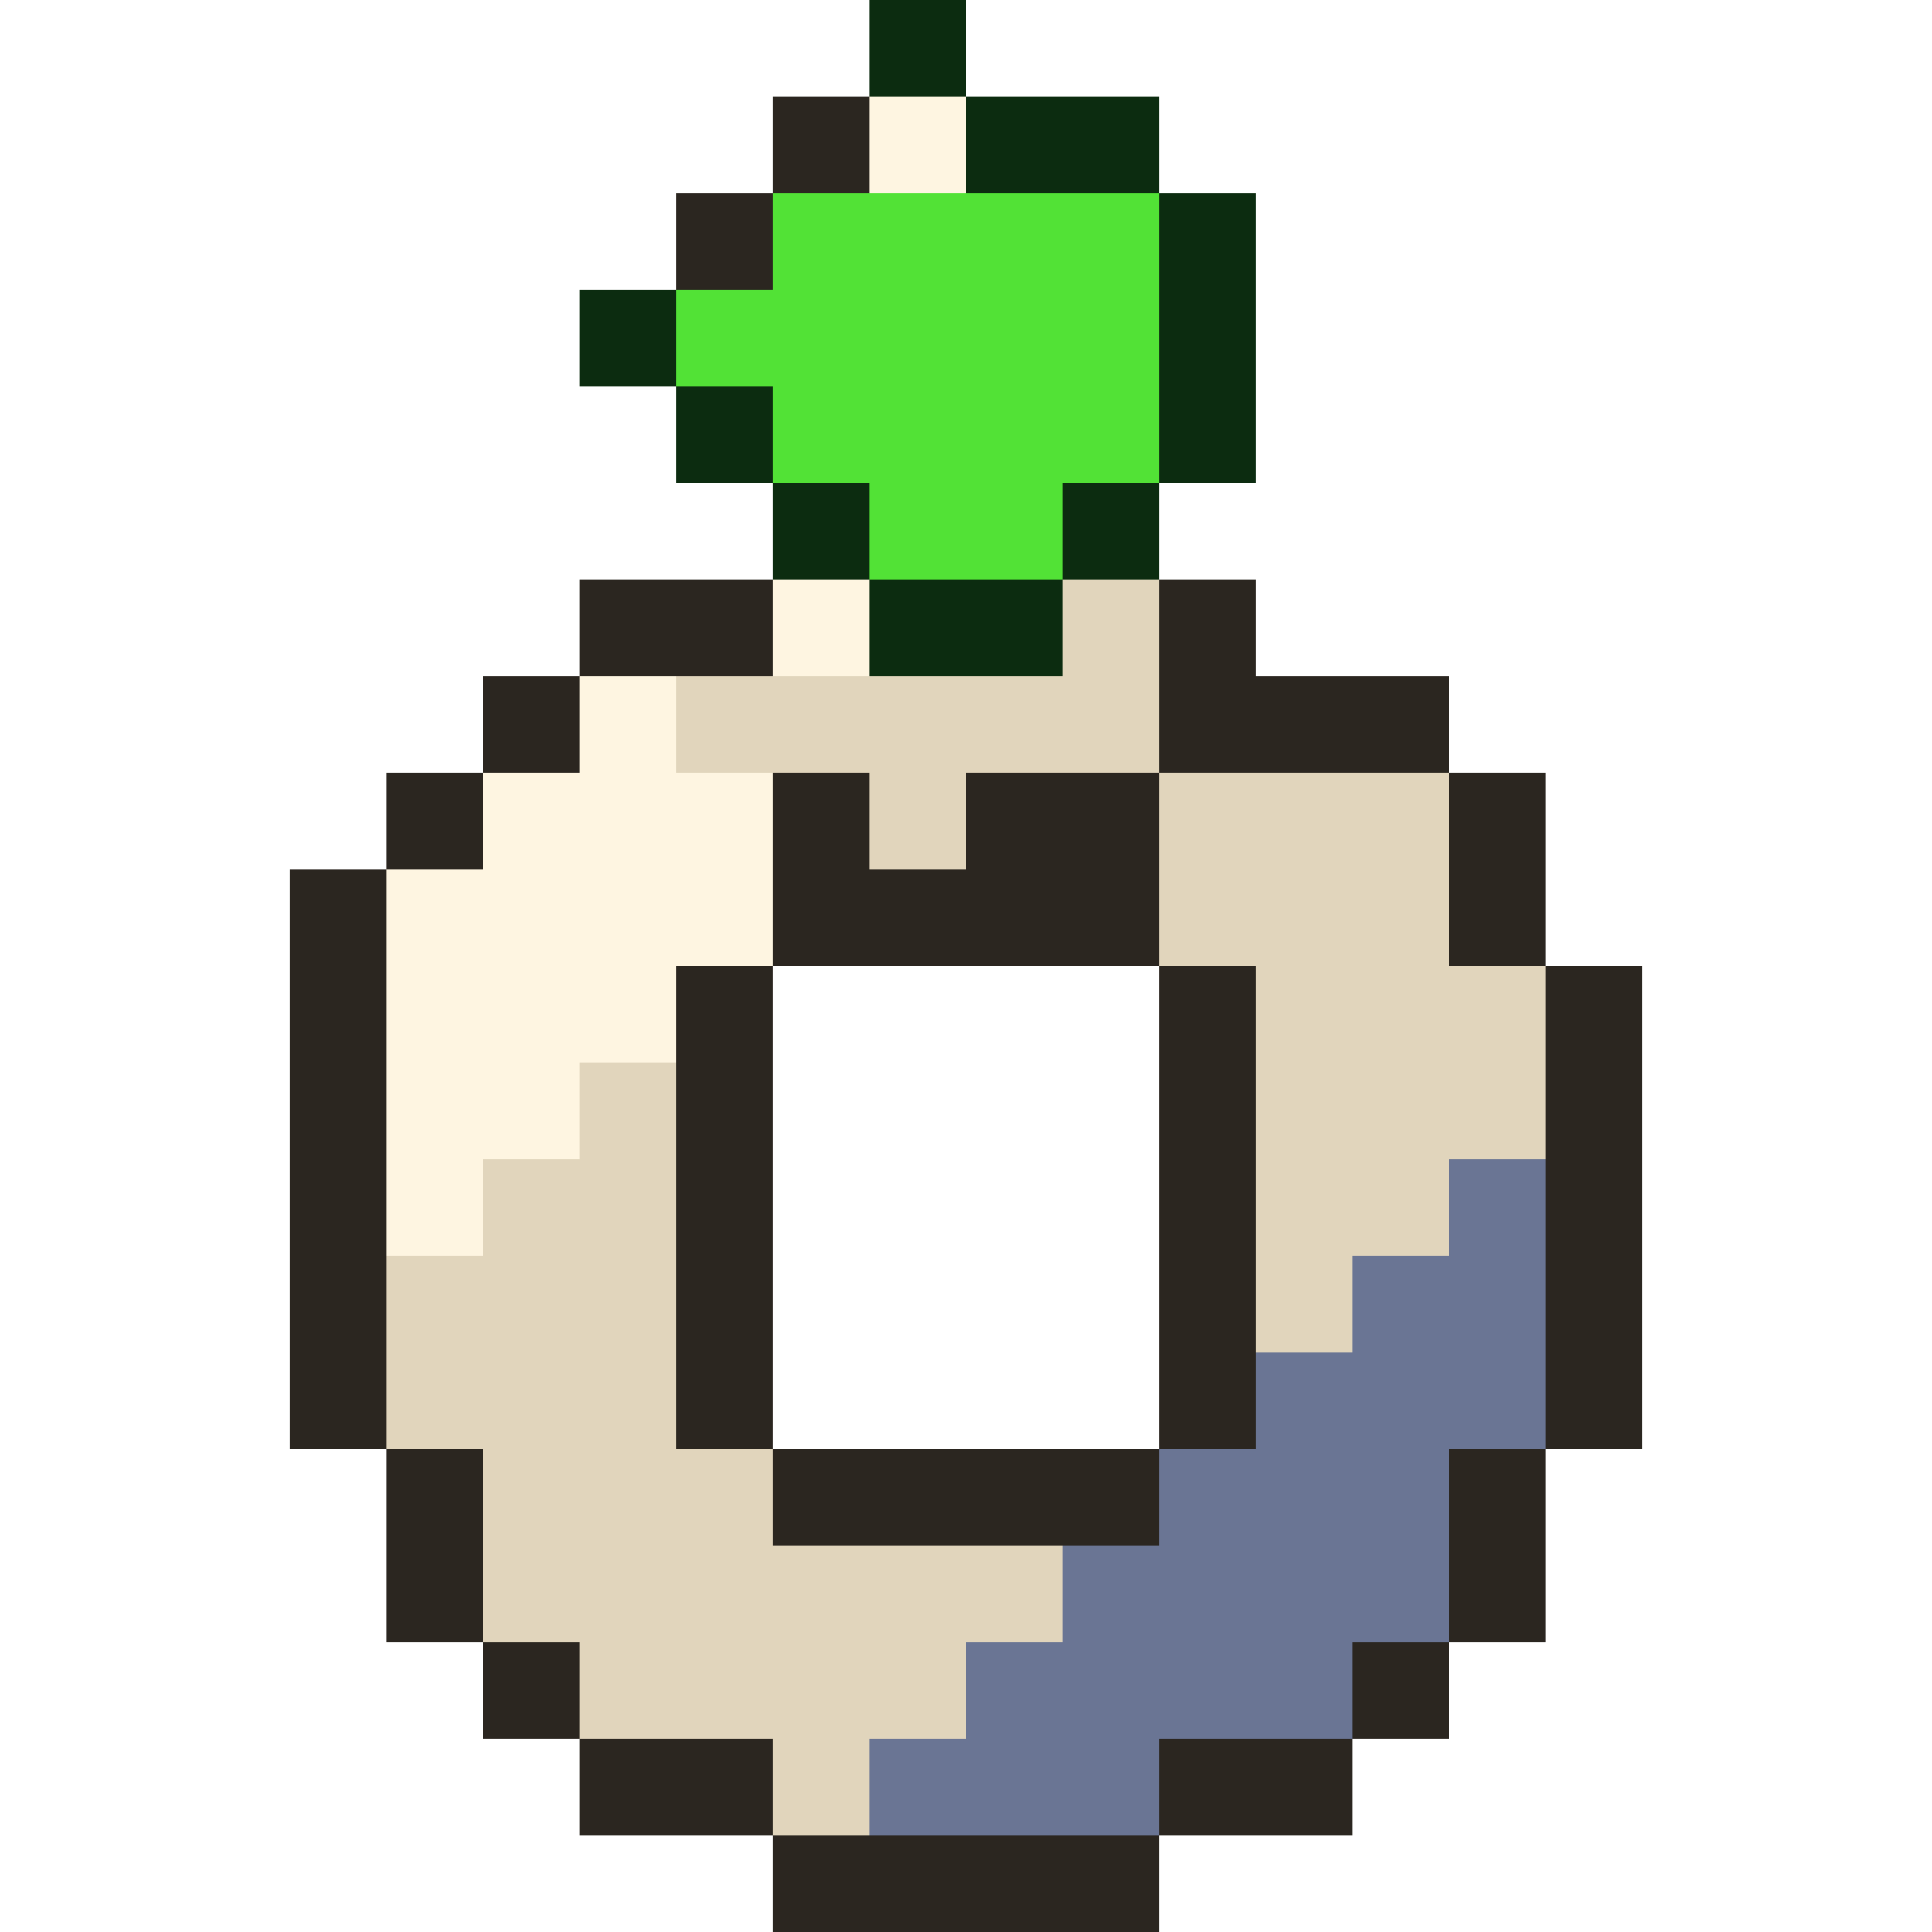
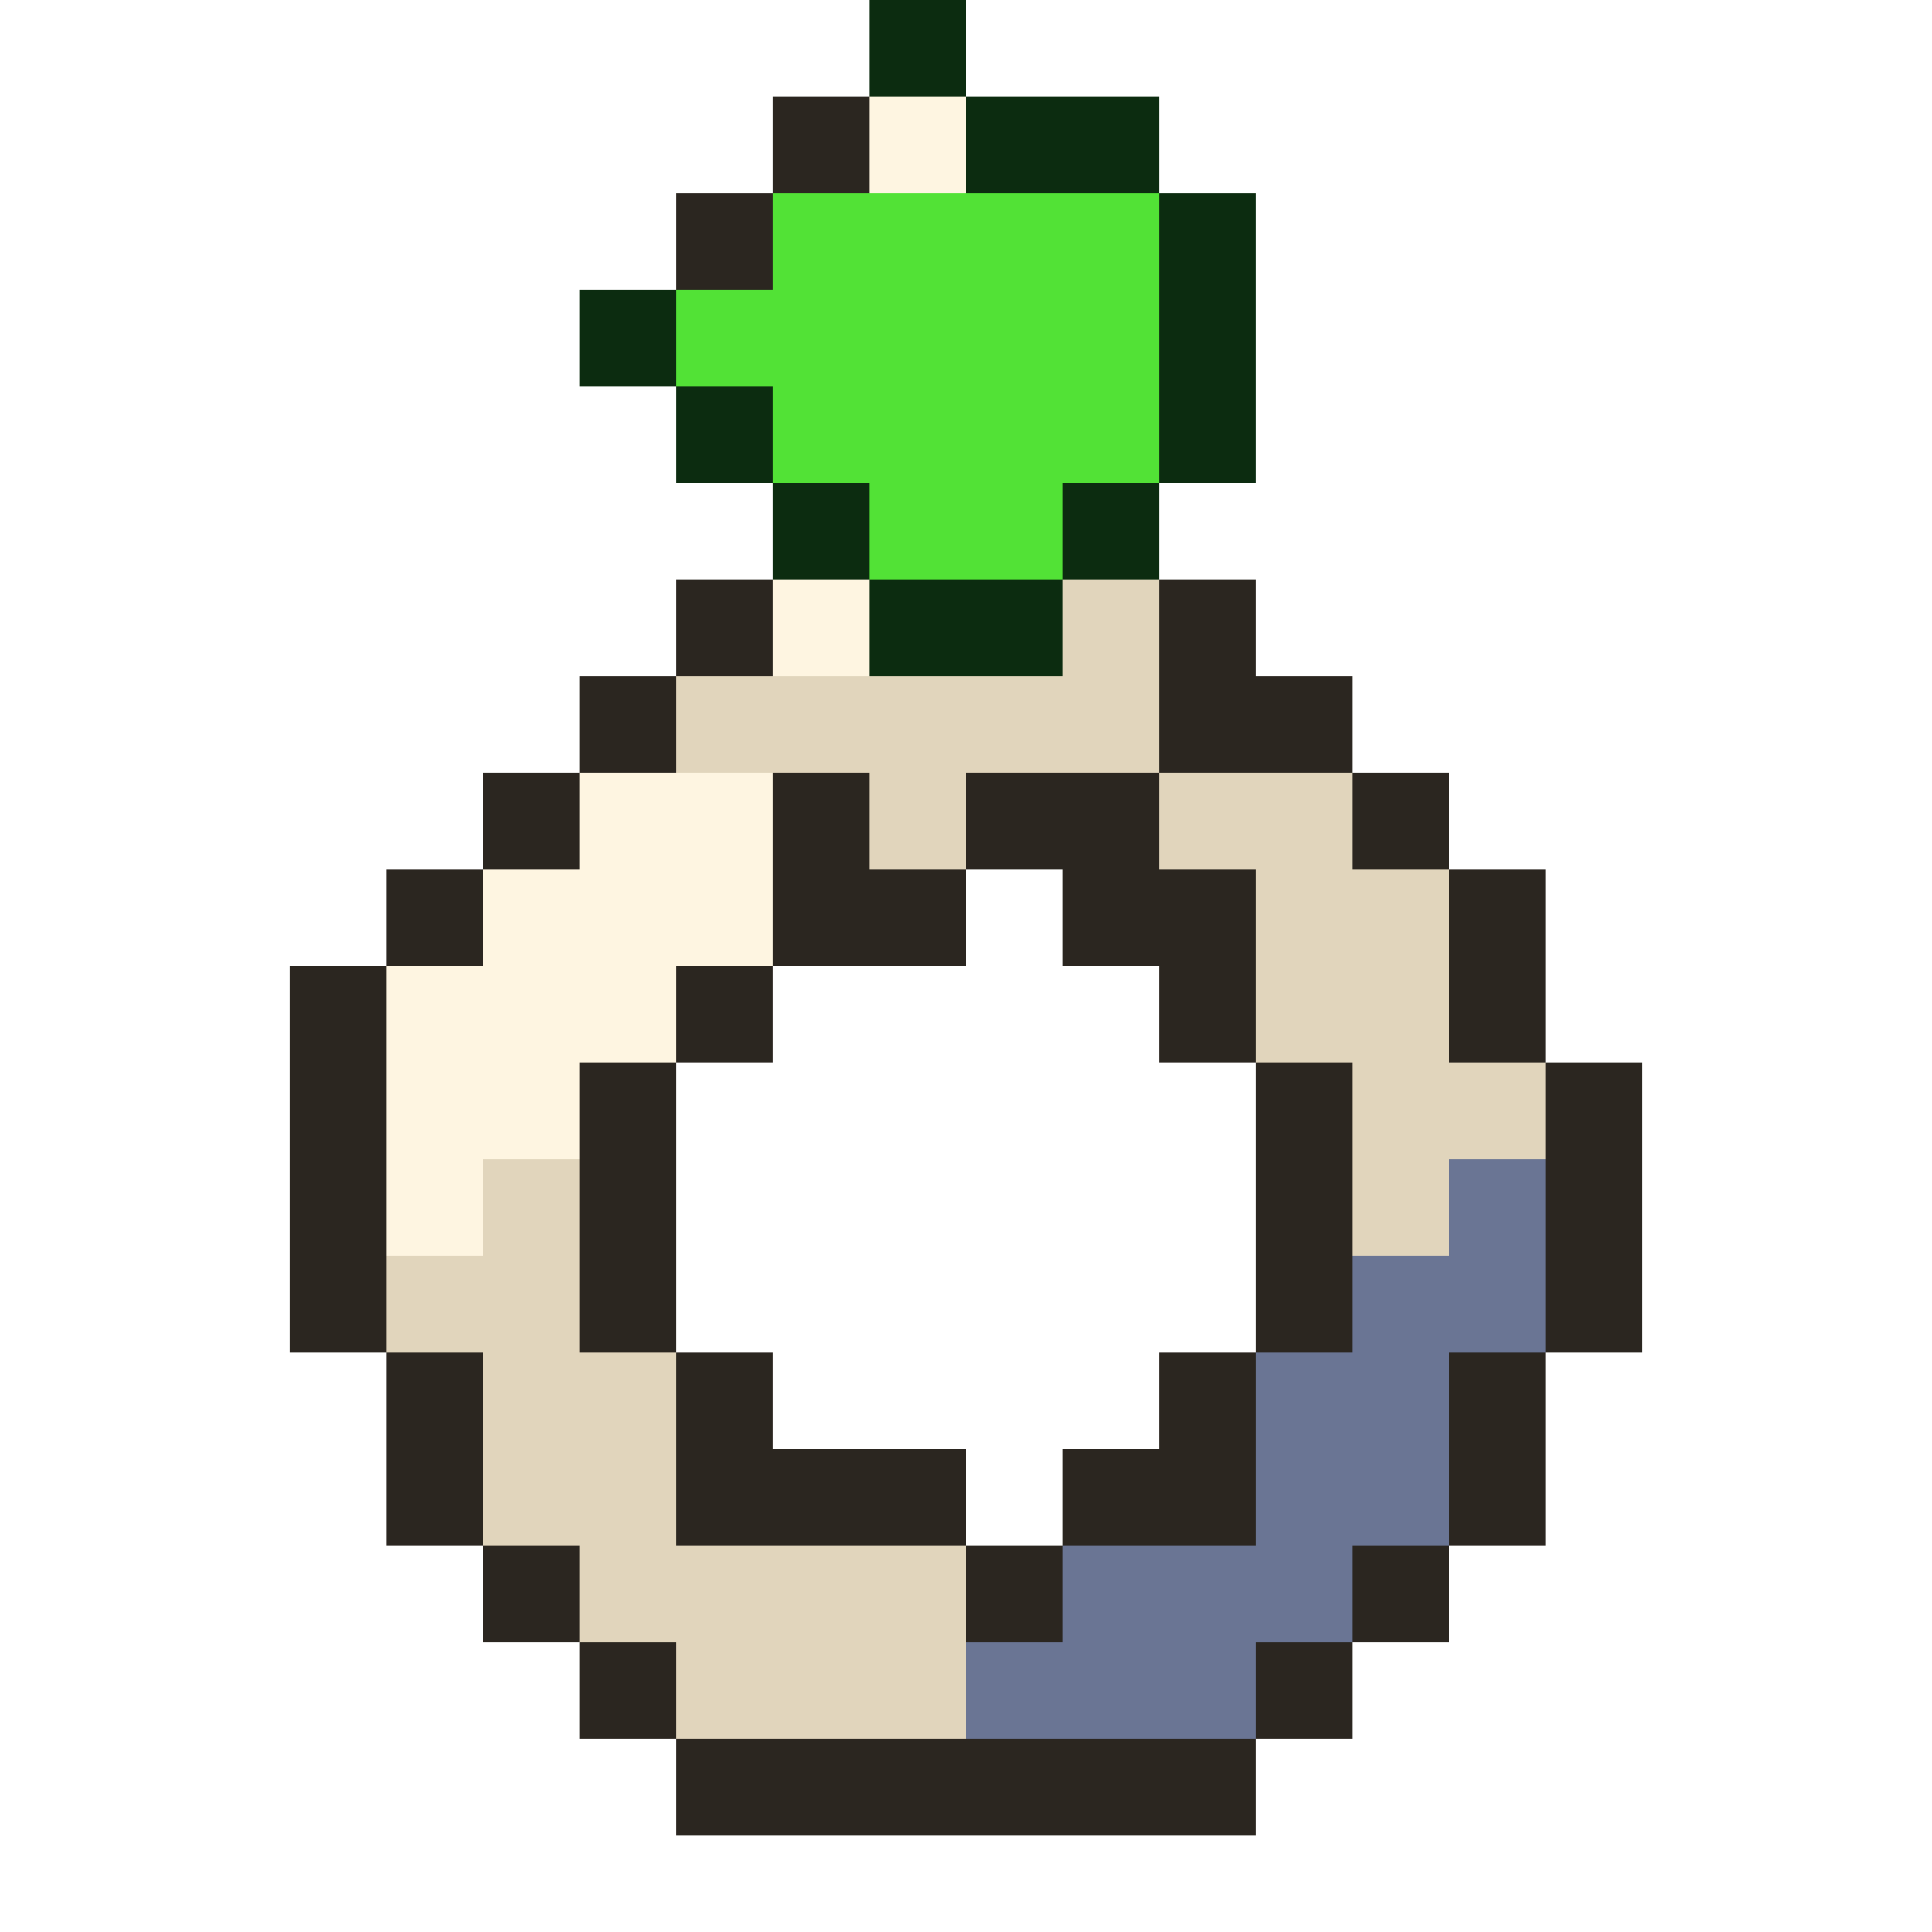
<svg xmlns="http://www.w3.org/2000/svg" viewBox="0 0 20 20" shape-rendering="crispEdges">
  <path fill="#0c2c10" d="M9 0h1v1h-1zM10 1h2v1h-2zM12 2h1v1h-1zM6 3h1v1h-1zM12 3h1v1h-1zM7 4h1v1h-1zM12 4h1v1h-1zM8 5h1v1h-1zM11 5h1v1h-1zM9 6h2v1h-2z" />
-   <path fill="#2b2620" d="M8 1h1v1h-1zM7 2h1v1h-1zM6 6h2v1h-2zM12 6h1v1h-1zM5 7h1v1h-1zM12 7h3v1h-3zM4 8h1v1h-1zM8 8h1v1h-1zM10 8h2v1h-2zM15 8h1v1h-1zM3 9h1v1h-1zM8 9h4v1h-4zM15 9h1v1h-1zM3 10h1v1h-1zM7 10h1v1h-1zM12 10h1v1h-1zM16 10h1v1h-1zM3 11h1v1h-1zM7 11h1v1h-1zM12 11h1v1h-1zM16 11h1v1h-1zM3 12h1v1h-1zM7 12h1v1h-1zM12 12h1v1h-1zM16 12h1v1h-1zM3 13h1v1h-1zM7 13h1v1h-1zM12 13h1v1h-1zM16 13h1v1h-1zM3 14h1v1h-1zM7 14h1v1h-1zM12 14h1v1h-1zM16 14h1v1h-1zM4 15h1v1h-1zM8 15h4v1h-4zM15 15h1v1h-1zM4 16h1v1h-1zM15 16h1v1h-1zM5 17h1v1h-1zM14 17h1v1h-1zM6 18h2v1h-2zM12 18h2v1h-2zM8 19h4v1h-4z" />
-   <path fill="#fef5e1" d="M9 1h1v1h-1zM8 6h1v1h-1zM6 7h1v1h-1zM5 8h3v1h-3zM4 9h4v1h-4zM4 10h3v1h-3zM4 11h2v1h-2zM4 12h1v1h-1z" />
+   <path fill="#2b2620" d="M8 1h1v1h-1zM7 2h1v1h-1zM7 6h1v1h-1zM12 6h1v1h-1zM6 7h1v1h-1zM12 7h2v1h-2zM5 8h1v1h-1zM8 8h1v1h-1zM10 8h2v1h-2zM14 8h1v1h-1zM4 9h1v1h-1zM8 9h2v1h-2zM11 9h2v1h-2zM15 9h1v1h-1zM3 10h1v1h-1zM7 10h1v1h-1zM12 10h1v1h-1zM15 10h1v1h-1zM3 11h1v1h-1zM6 11h1v1h-1zM13 11h1v1h-1zM16 11h1v1h-1zM3 12h1v1h-1zM6 12h1v1h-1zM13 12h1v1h-1zM16 12h1v1h-1zM3 13h1v1h-1zM6 13h1v1h-1zM13 13h1v1h-1zM16 13h1v1h-1zM4 14h1v1h-1zM7 14h1v1h-1zM12 14h1v1h-1zM15 14h1v1h-1zM4 15h1v1h-1zM7 15h3v1h-3zM11 15h2v1h-2zM15 15h1v1h-1zM5 16h1v1h-1zM10 16h1v1h-1zM14 16h1v1h-1zM6 17h1v1h-1zM13 17h1v1h-1zM7 18h6v1h-6z" />
+   <path fill="#fef5e1" d="M9 1h1v1h-1zM8 6h1v1h-1zM6 8h2v1h-2zM5 9h3v1h-3zM4 10h3v1h-3zM4 11h2v1h-2zM4 12h1v1h-1z" />
  <path fill="#52e236" d="M8 2h4v1h-4zM7 3h5v1h-5zM8 4h4v1h-4zM9 5h2v1h-2z" />
-   <path fill="#e1d5bc" d="M11 6h1v1h-1zM7 7h5v1h-5zM9 8h1v1h-1zM12 8h3v1h-3zM12 9h3v1h-3zM13 10h3v1h-3zM6 11h1v1h-1zM13 11h3v1h-3zM5 12h2v1h-2zM13 12h2v1h-2zM4 13h3v1h-3zM13 13h1v1h-1zM4 14h3v1h-3zM5 15h3v1h-3zM5 16h6v1h-6zM6 17h4v1h-4zM8 18h1v1h-1z" />
-   <path fill="#6a7594" d="M15 12h1v1h-1zM14 13h2v1h-2zM13 14h3v1h-3zM12 15h3v1h-3zM11 16h4v1h-4zM10 17h4v1h-4zM9 18h3v1h-3z" />
+   <path fill="#e1d5bc" d="M11 6h1v1h-1zM7 7h5v1h-5zM9 8h1v1h-1zM12 8h2v1h-2zM13 9h2v1h-2zM13 10h2v1h-2zM14 11h2v1h-2zM5 12h1v1h-1zM14 12h1v1h-1zM4 13h2v1h-2zM5 14h2v1h-2zM5 15h2v1h-2zM6 16h4v1h-4zM7 17h3v1h-3z" />
+   <path fill="#6a7594" d="M15 12h1v1h-1zM14 13h2v1h-2zM13 14h2v1h-2zM13 15h2v1h-2zM11 16h3v1h-3zM10 17h3v1h-3z" />
</svg>
